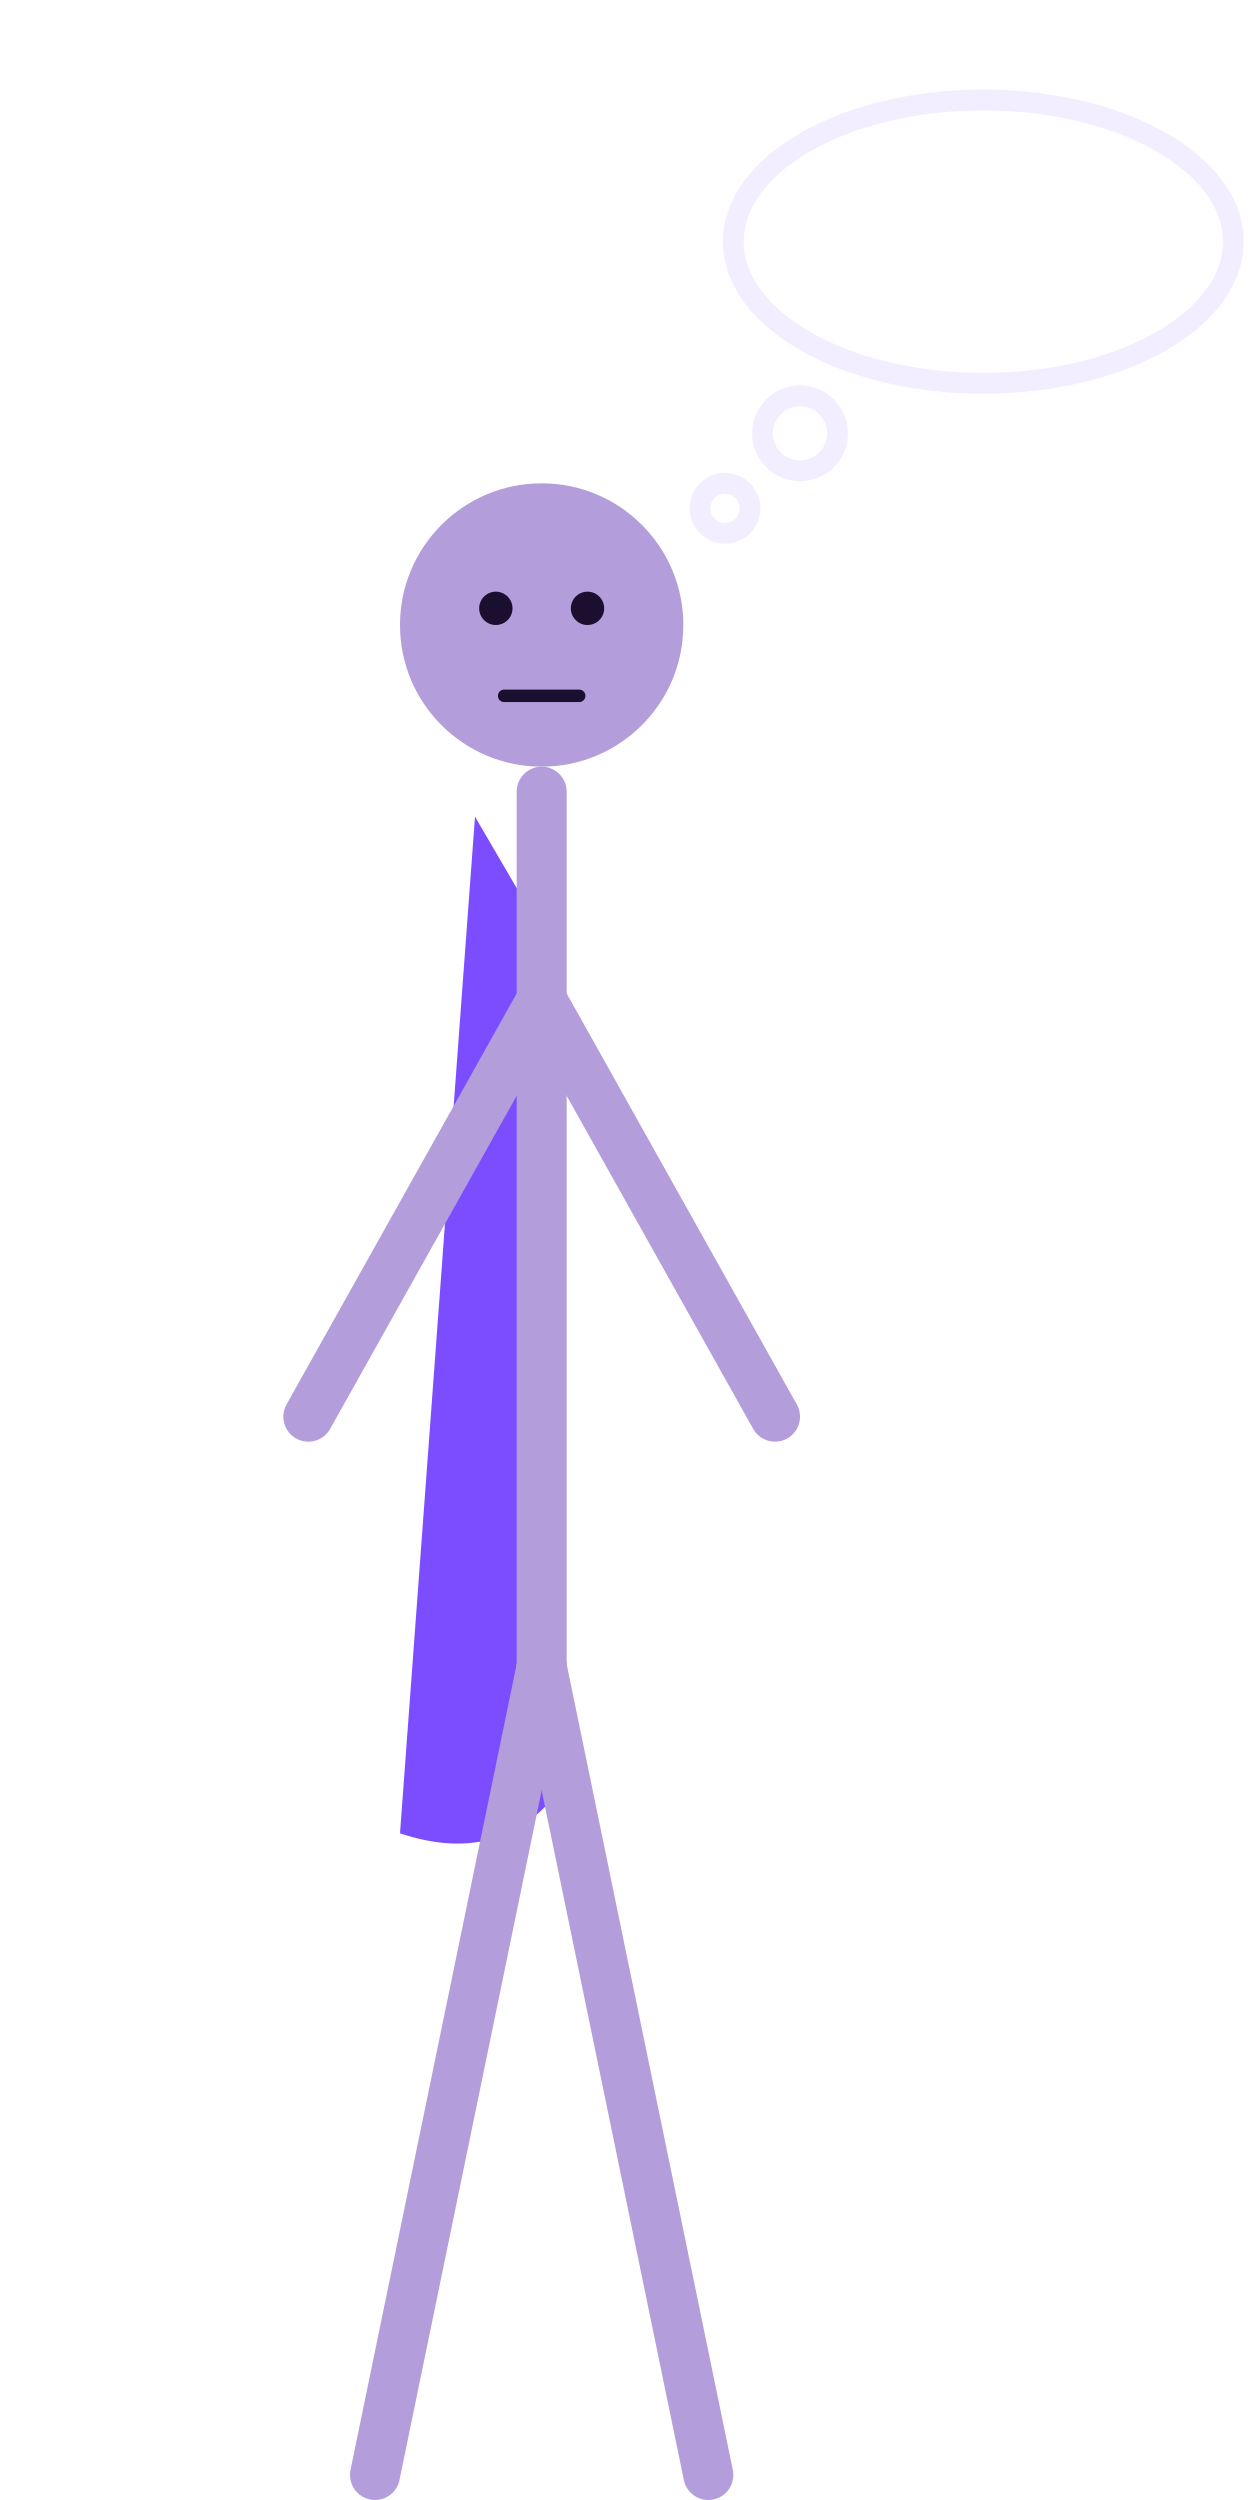
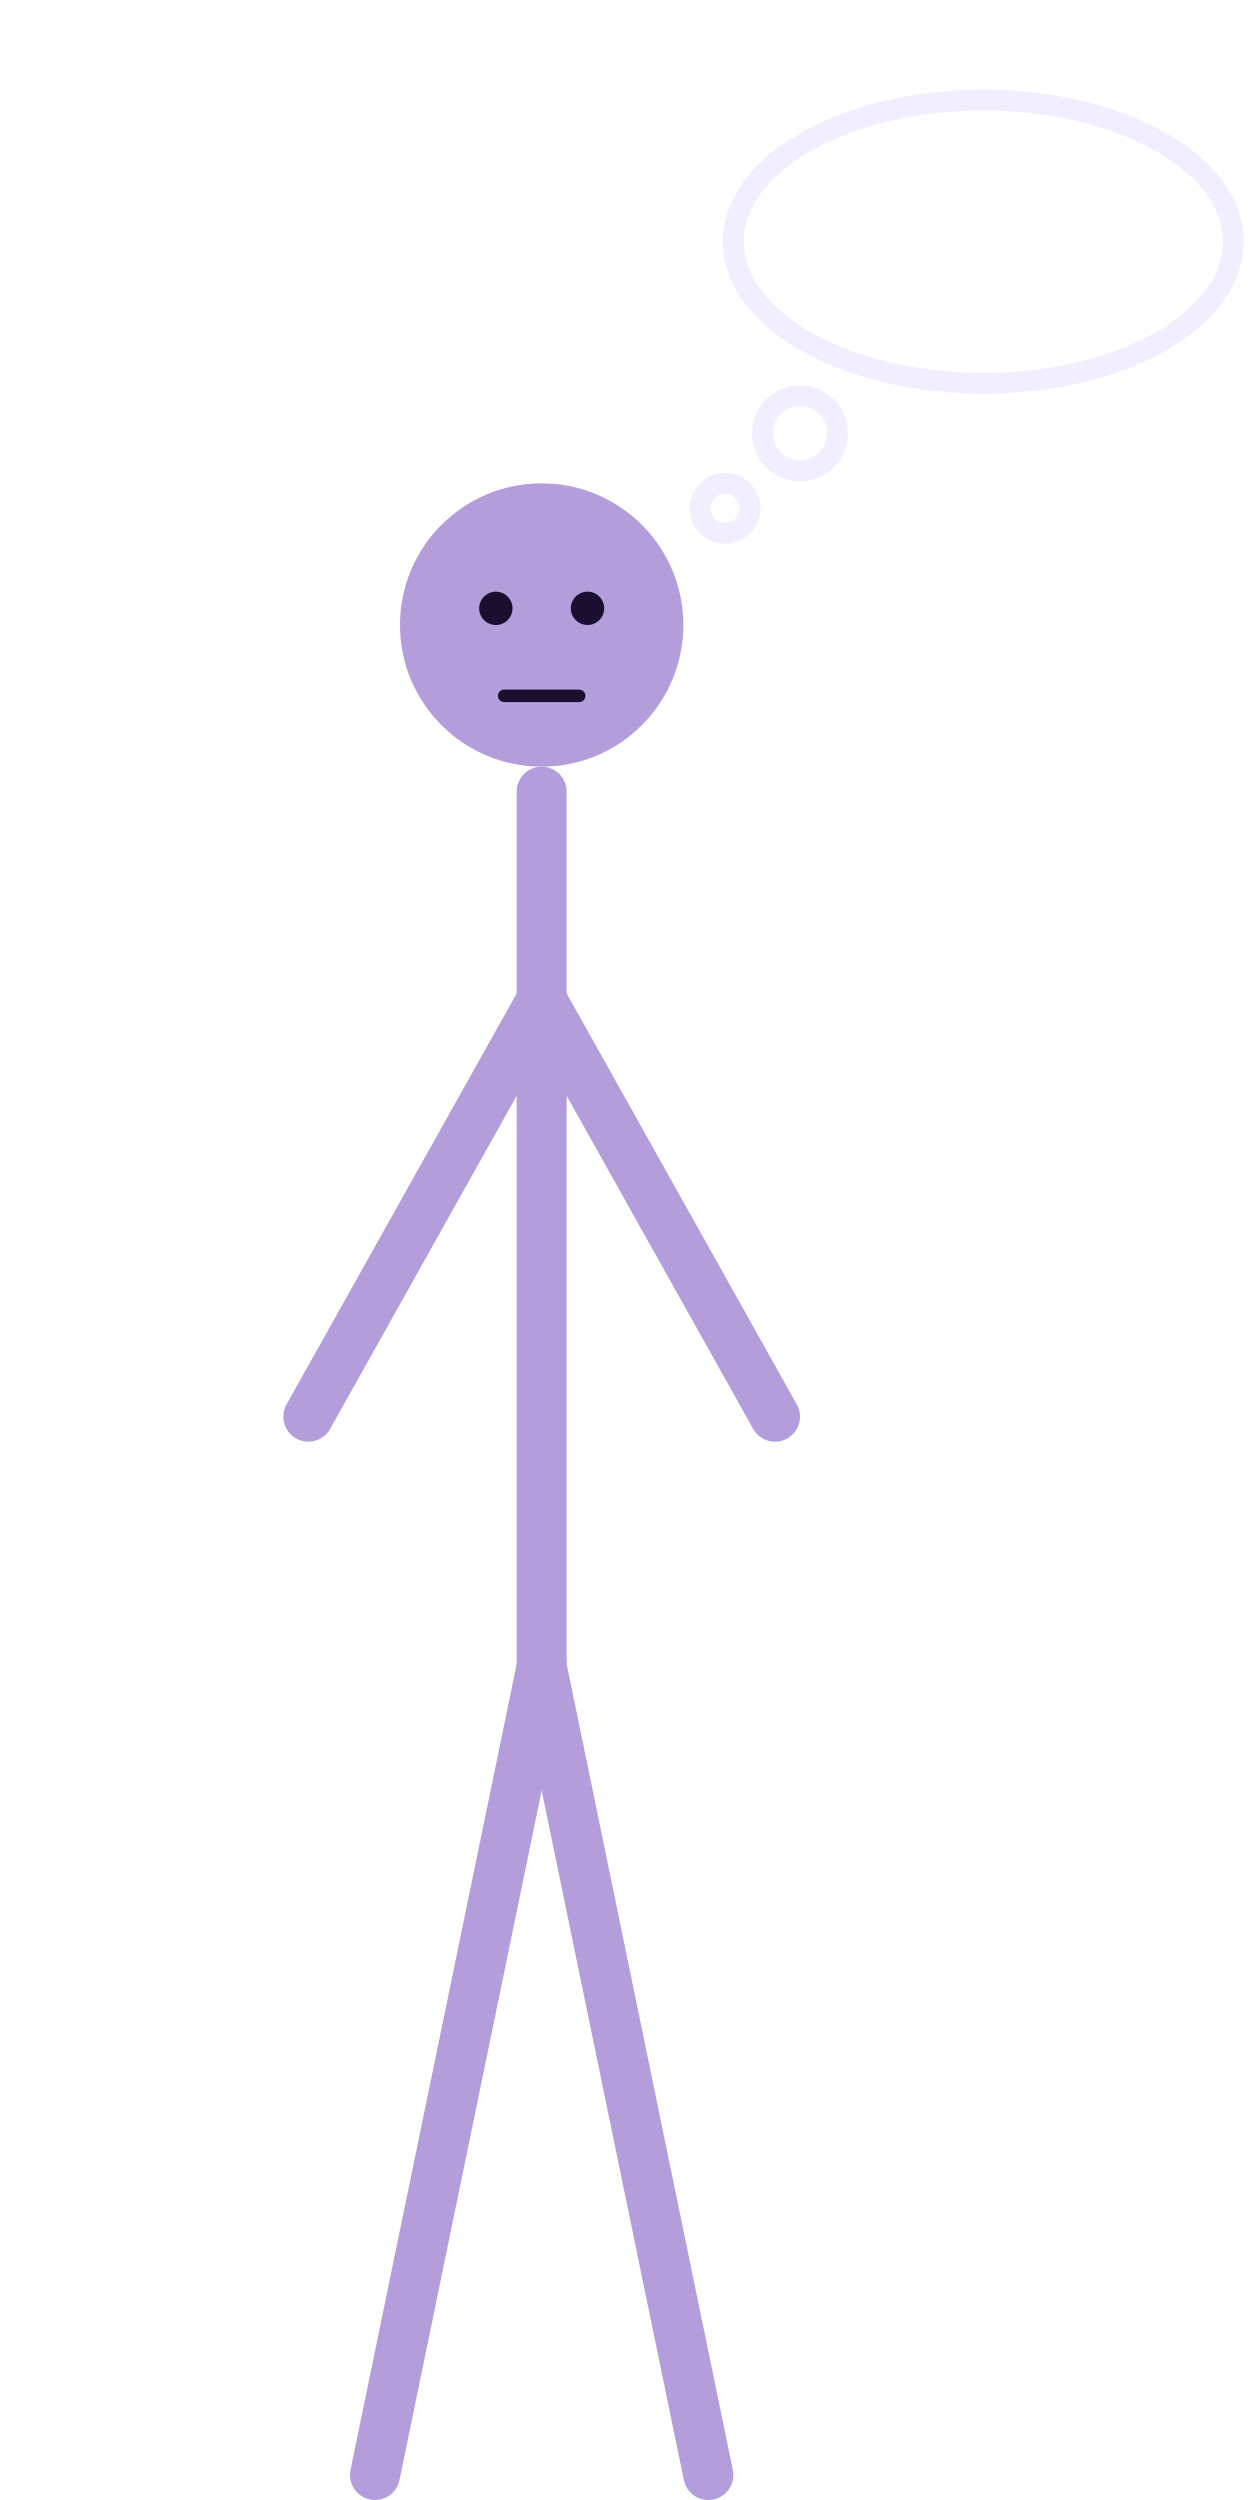
<svg xmlns="http://www.w3.org/2000/svg" viewBox="0 0 300 600" width="300" height="600">
-   <path d="M114 196 L96 440 Q120 448 134 430 L128 220 Z" fill="#7C4DFF" />
  <line x1="130" y1="190" x2="130" y2="400" stroke="#B39DDB" stroke-width="12" stroke-linecap="round" stroke-linejoin="round" fill="none" />
  <path d="M130 400 L90 594" stroke="#B39DDB" stroke-width="12" stroke-linecap="round" stroke-linejoin="round" fill="none" />
  <path d="M130 400 L170 594" stroke="#B39DDB" stroke-width="12" stroke-linecap="round" stroke-linejoin="round" fill="none" />
  <path d="M130 240 L74 340" stroke="#B39DDB" stroke-width="12" stroke-linecap="round" stroke-linejoin="round" fill="none" />
  <path d="M130 240 L186 340" stroke="#B39DDB" stroke-width="12" stroke-linecap="round" stroke-linejoin="round" fill="none" />
  <circle cx="130" cy="150" r="34" fill="#B39DDB" />
  <circle cx="119" cy="146" r="4" fill="#1A0F2E" />
  <circle cx="141" cy="146" r="4" fill="#1A0F2E" />
  <line x1="121" y1="167" x2="139" y2="167" stroke="#1A0F2E" stroke-width="3" stroke-linecap="round" />
  <circle cx="174" cy="122" r="6" stroke="#F3EEFF" stroke-width="5" fill="none" />
  <circle cx="192" cy="104" r="9" stroke="#F3EEFF" stroke-width="5" fill="none" />
  <ellipse cx="236" cy="58" rx="60" ry="34" stroke="#F3EEFF" stroke-width="5" fill="none" />
</svg>
